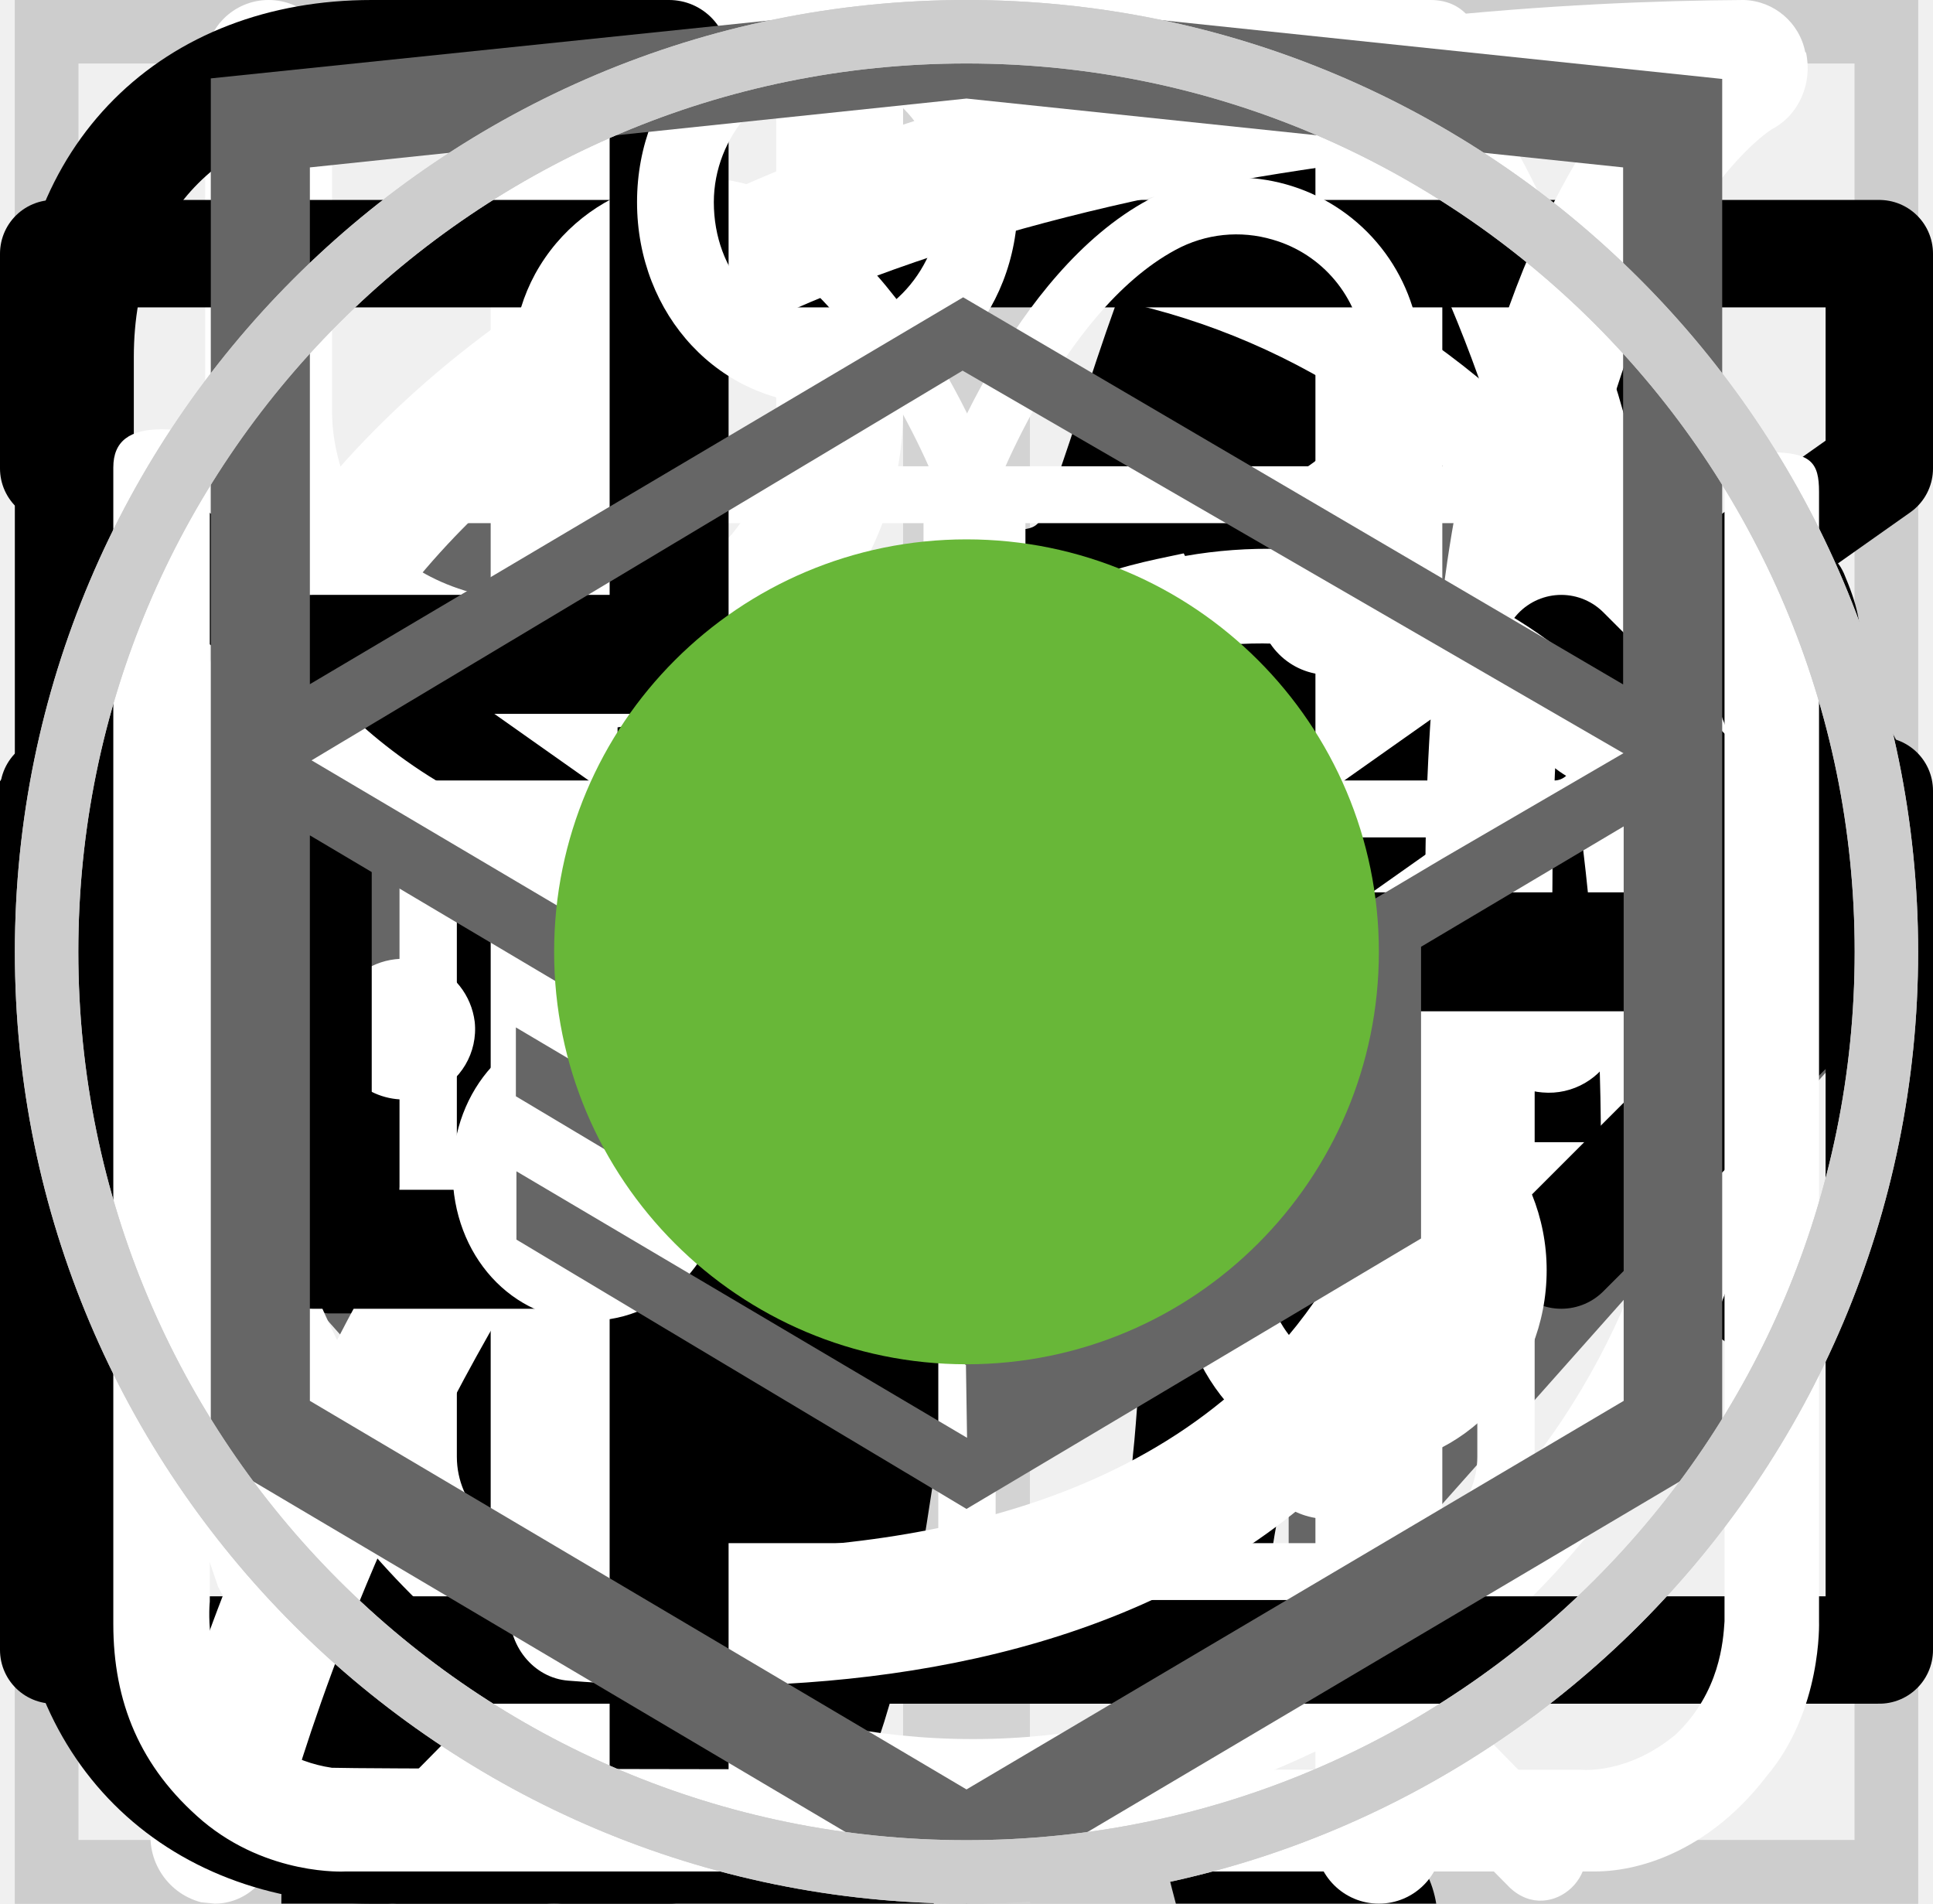
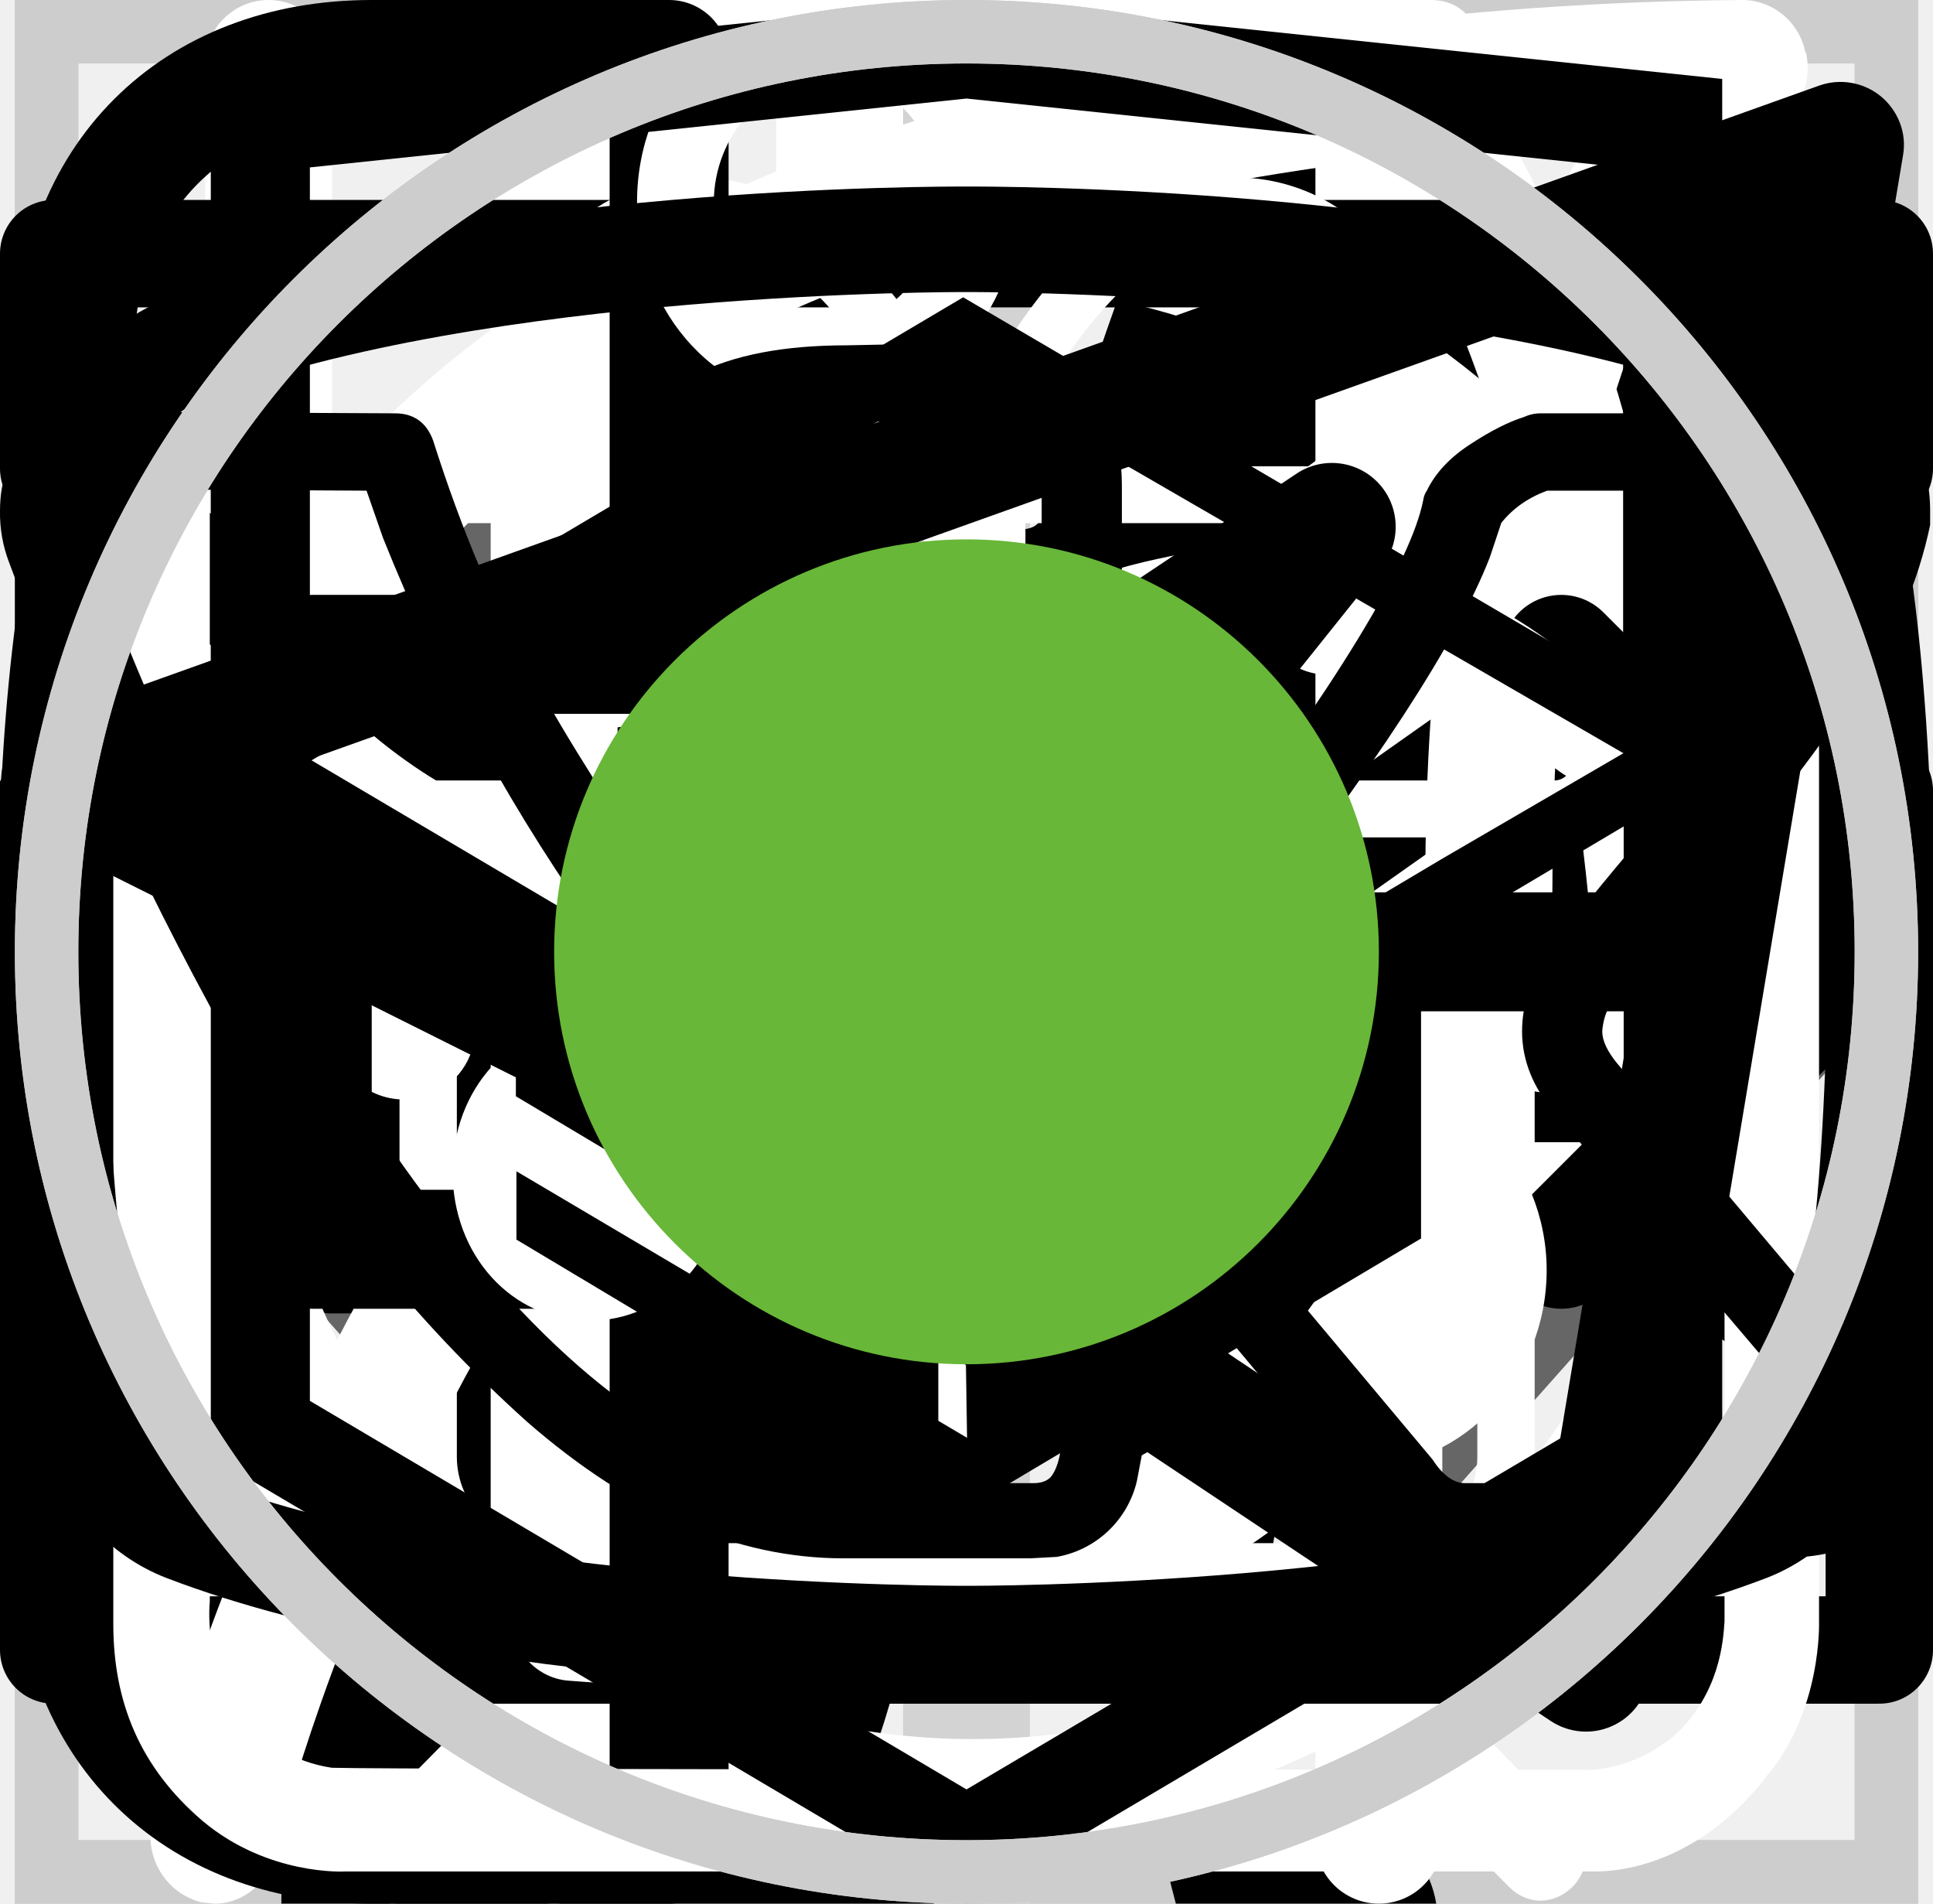
<svg xmlns="http://www.w3.org/2000/svg">
  <style>:root svg:not(:target){display:none}</style>
  <svg viewBox="0 0 30 30" fill="none" id="checkbox-active">
    <path stroke="#CDCDCD" d="M.5.5h29v29h-29z" />
    <path d="m13 19.72-5.7-6.45-1.05 1.19 6.75 7.63 11.25-12.72-1.05-1.28-10.2 11.63Z" fill="#68B738" />
  </svg>
  <svg viewBox="0 0 30 30" fill="none" id="checkbox">
    <path stroke="#CDCDCD" d="M.5.5h29v29h-29z" />
  </svg>
  <svg viewBox="0 0 32 12" fill="none" id="icon-arrow">
    <path stroke="#000" stroke-width="2" d="M0 6h18" />
    <path d="m24 6-6.75 5.2v-10.4l6.75 5.2Z" fill="#000" />
  </svg>
  <svg viewBox="0 0 30 30" fill="none" id="icon-button-more">
    <path stroke="#D3D3D3" stroke-width="2" d="M15 0v30m15-15h-30" />
  </svg>
  <svg viewBox="0 0 24 18" fill="none" id="icon-button">
    <path d="m8 0-8 9 8 9v-18Zm16 9-8-9v18l8-9Z" fill="#666" />
  </svg>
  <svg viewBox="0 0 67 28" fill="none" id="icon-cat-pro">
    <g clip-path="url(#icon-cat-pro_0)">
      <path d="M60.56 2.88a7.6 7.6 0 0 1 2.25-2.3c.5-.35.8-.35 1.1.3.4.95.75 1.95.45 3a1.14 1.14 0 0 0 .2 1.05c.3.4.55.8.8 1.15a3.13 3.13 0 0 1 .45 3.1c-.18.5-.22 1.03-.1 1.55.1.5.1 1 0 1.5a1.87 1.87 0 0 1-1.35 1.6 2.6 2.6 0 0 0-1.6 1 .53.53 0 0 1-.45.25c-.6.1-2.1-1.25-2.1-1.85v-.3c.05-1.8-.05-1.95-1.7-2.7a2.2 2.2 0 0 1-.9-.6c-.3-.4-.7-.35-1.15-.2-.45.15-.7.45-.65.95.15 1.2.2 2.43.15 3.65 0 .14.04.27.1.4 1.55 2.25 2.15 4.9 2.9 7.45.6 1.95 1.7 3 3.7 3.15.32.02.64.07.95.15a2.08 2.08 0 0 1 1.7 1.6c.35 1.05.15 1.3-.9 1.3h-3.25c-.42.02-.83-.12-1.15-.4a5.86 5.86 0 0 0-1.7-1 3.63 3.63 0 0 1-1.7-1.3 14.3 14.3 0 0 0-2-2.25c-1.4-1.45-2.9-2.85-4.2-4.35a5.69 5.69 0 0 1-1.6-3.8c0-.45-.1-.65-.6-.45a.96.96 0 0 1-.5.15c-1.4 0-2.1.85-2.6 2.1-.45 1.05-1.05 2.05-1.6 3.1a5.2 5.2 0 0 0-.5 2.1c0 1.2.3 1.6 1.4 2 .7.25 1.35.5 1.7 1.2.4.8.3 1-.55 1.05h-3.4a.94.94 0 0 1-.95-.55l-.9-1.5a3.02 3.02 0 0 1-.35-2.7c.22-.87.23-1.78.05-2.65a4.21 4.21 0 0 1 .85-3.5c.3-.35.3-.5-.2-.6a25.03 25.03 0 0 1-5.95-2.1c-1.6-.6-1.9-.5-2.35 1.15-.4 1.4-.8 2.8-1.1 4.25-.35 1.6.05 3.1.55 4.6.2.6.8.55 1.25.7 1 .3 1.85.7 2.25 1.75.35.8.3.9-.55.9-.85 0-1.7-.05-2.6 0-.76.01-1.5-.23-2.1-.7-2.4-1.6-3.1-4.05-3.3-6.7-.1-1.65-1-2.95-2.05-4.2-.2-.25-.4-.35-.7-.15-1.07.59-2.2 1.1-3.35 1.5a13.36 13.36 0 0 0-6.1 4.4 5.32 5.32 0 0 0-1.1 2.55c-.15.9.1 1.3 1 1.55s1.35.75 1.45 1.7c.05.4-.1.6-.5.6h-4.05a.82.82 0 0 1-.65-.4 4.28 4.28 0 0 1-.95-2.75 25.3 25.3 0 0 1 .45-5.15 3.15 3.15 0 0 1 1.7-2.4c2.95-1.4 4.5-4.05 5.9-6.8.3-.55.05-.65-.45-.6-1.4.2-2.73.74-3.85 1.6a35.31 35.31 0 0 0-4.15 3.55 8.33 8.33 0 0 1-5.15 2.45c-3.65.2-5.35-1.85-5.2-5.15.03-1.13.46-2.2 1.2-3.05a2.13 2.13 0 0 1 2.25-.75c.75.2.95.6.65 1.35-.15.3-.35.55-.5.85-.22.3-.39.64-.5 1-.55 1.5.2 2.55 1.75 2.7 1.65.15 3-.55 4.25-1.55 1.5-1.2 2.85-2.6 4-4.15a10.4 10.4 0 0 1 7.2-4.05c1.15-.15 2.15-.65 3.25-.95a20.7 20.7 0 0 1 6.35-.9 6.5 6.5 0 0 0 2.9-.55c2.45-1 5-1 7.55-.5 2 .4 4 .9 5.95 1.4 1.16.21 2.35.18 3.5-.1 2.2-.56 4.44-.9 6.7-1a9.08 9.08 0 0 1 4.3.85c1 .45 1 .45.75 1.4Z" fill="#000" />
    </g>
    <defs>
      <clipPath id="icon-cat-pro_0">
        <path fill="#fff" d="M0 0h67v28h-67z" />
      </clipPath>
    </defs>
  </svg>
  <svg viewBox="0 0 36 50" fill="none" id="icon-cat-slim">
    <g clip-path="url(#icon-cat-slim_0)">
      <path d="M28.2 0h-.2c-.32.19-.59.47-.74.82a8.03 8.03 0 0 0-.67 1.76.84.84 0 0 1-.76.69 3.77 3.77 0 0 0-2.69 1.95c-.37.66-.69 1.35-.95 2.06-.73 1.9-1.29 3.85-1.98 5.77-.32.87-.34.87-1.32.87-1.16 0-1.08-.18-1.1 1.1 0 .41.13.62.56.6.13 0 .33-.07.39.1.05.18-.13.26-.23.36a4.63 4.63 0 0 1-2.23 1.26c-.97.26-1.97.47-2.92.79-2.45.82-4.7 1.96-6.46 3.9a14.44 14.44 0 0 0-2.44 4.04c-1.89 4.46-2.8 9.15-3.51 13.88a97.06 97.06 0 0 0-.75 6.7c-.1 1.1-.2 2.23-.2 3.35h17.14c.03-.23-.01-.46-.12-.66a2.58 2.58 0 0 0-1.97-1.58c-.36-.08-.4-.2-.18-.48.36-.48.64-1.02.82-1.6.84-2.47 1.16-5.06 1.57-7.62.23-1.96.83-3.85 1.77-5.59a11.13 11.13 0 0 1 2.87-3.28c.43-.32.45-.32.52.23.05.36.06.74.09 1.11a48.2 48.2 0 0 1-.1 7.31c-.2 1.88-.22 3.78-.07 5.67.2 2.2.59 4.36 1.16 6.49h6.84a2.8 2.8 0 0 0-2.18-2.29c-.64-.1-1.3-.07-1.93.1-.31.08-.44 0-.46-.33-.22-2.73-.04-5.47.51-8.16a91.8 91.8 0 0 0 1.57-9.37c.14-1.27.54-2.5 1.18-3.6.6-1.1 1.14-2.23 1.74-3.33a3.03 3.03 0 0 0 .22-2.67c-.14-.37-.27-.74-.44-1.1-.52-1-1.03-2-1.5-3-.26-.52-.2-.59.36-.6.84 0 .84 0 .86-.85v-.34c0-.35-.14-.55-.52-.51h-.78c-.36 0-.46-.15-.37-.52a3.22 3.22 0 0 1 2.64-2.28 11.3 11.3 0 0 1 3.4.22.51.51 0 0 0 .65-.33 40 40 0 0 1 .66-1.55.52.52 0 0 0-.05-.58c-1.65-2.1-3.43-4.05-5.87-5.3a.77.77 0 0 1-.45-.58 9.8 9.8 0 0 0-.65-2.14 1.8 1.8 0 0 0-.73-.89Z" fill="#000" />
    </g>
    <defs>
      <clipPath id="icon-cat-slim_0">
        <path fill="#fff" d="M0 0h36v50h-36z" />
      </clipPath>
    </defs>
  </svg>
  <svg viewBox="0 0 27 31" fill="none" id="icon-clock">
    <path d="M6.12 0c-1.07 0-1.07 1.58 0 1.58h6.67v1.6a13.21 13.21 0 0 0-12.23 13.3c0 4.02 1.75 7.64 4.52 10.07.48.43.54 1.18.1 1.64l-1.53 1.55c-.75.69.36 1.75 1.03 1l2-2.03c.36-.34.88-.43 1.32-.21a12.79 12.79 0 0 0 11.1.06c.43-.21.96-.13 1.3.21l1.95 1.97c.68.64 1.66-.31 1.04-1l-1.45-1.48c-.45-.45-.38-1.2.1-1.63a13.47 13.47 0 0 0 4.62-10.16 13.2 13.2 0 0 0-12.27-13.28v-1.6h6.67c1.06 0 1.06-1.59 0-1.59h-14.94Zm-4.12 16.47c0-6.53 5.2-11.82 11.6-11.82 6.41 0 11.6 5.3 11.6 11.82 0 6.55-5.19 11.85-11.6 11.85-6.4 0-11.6-5.3-11.6-11.85Zm10.8-8.09c0-1.1 1.66-1.1 1.66 0v8.63c0 .23-.09.44-.25.6a.86.86 0 0 1-.6.25.82.82 0 0 1-.57-.23.8.8 0 0 1-.24-.56v-8.69Zm-5 2.62c.31 0 .61-.12.83-.34a1.14 1.14 0 0 0-.82-1.96c-.3.02-.56.16-.75.37a1.14 1.14 0 0 0 .75 1.92Zm11.6 0c.31 0 .6-.12.82-.34a1.14 1.14 0 0 0-.82-1.96 1.14 1.14 0 0 0 0 2.29Zm-10.43 12.59c0 1.53-2.33 1.53-2.33 0s2.33-1.53 2.33 0Zm4.64 3.44a1.18 1.18 0 0 0 1.17-.68 1.14 1.14 0 0 0-.7-1.56 1.17 1.17 0 0 0-1.22.32 1.14 1.14 0 0 0 .75 1.92Zm-8.12-10.39a1.14 1.14 0 0 1-.69 1.17 1.17 1.17 0 0 1-1.57-.7 1.14 1.14 0 0 1 .32-1.2 1.17 1.17 0 0 1 1.94.73Zm17.39 1.15a1.17 1.17 0 0 0 1.17-.68 1.14 1.14 0 0 0-.7-1.55 1.17 1.17 0 0 0-1.22.32 1.14 1.14 0 0 0 .75 1.91Zm-2.32 5.8c0 1.53-2.32 1.53-2.32 0s2.32-1.53 2.32 0Z" fill="#fff" />
  </svg>
  <svg viewBox="0 0 26 30" fill="none" id="icon-eat">
    <path fill-rule="evenodd" clip-rule="evenodd" d="M19.12.08a1 1 0 0 1 1.09.21c.9.91 2.1 2.88 3.06 5.92a42.6 42.6 0 0 1 1.73 12.79 1 1 0 0 1-1 1h-3.5v9a1 1 0 1 1-2 0v-28a1 1 0 0 1 .62-.92Zm1.38 17.92h2.5a39.62 39.62 0 0 0-1.64-11.19 22.4 22.4 0 0 0-.86-2.3v13.49Zm-14-18a1 1 0 0 1 1 1v28a1 1 0 1 1-2 0v-28a1 1 0 0 1 1-1Z" fill="#fff" />
    <path fill-rule="evenodd" clip-rule="evenodd" d="M2 0a1 1 0 0 1 1 1v5.5c0 .56.2 1.32.7 1.92.48.56 1.31 1.08 2.8 1.08a1 1 0 1 1 0 2 5.41 5.41 0 0 1-4.33-1.8 5.07 5.07 0 0 1-1.17-3.2v-5.5a1 1 0 0 1 1-1Z" fill="#fff" />
    <path fill-rule="evenodd" clip-rule="evenodd" d="M11 0a1 1 0 0 0-1 1v5.5c0 .56-.2 1.32-.7 1.92-.48.56-1.31 1.08-2.8 1.08a1 1 0 0 0 0 2 5.4 5.4 0 0 0 4.33-1.8 5.07 5.07 0 0 0 1.17-3.2v-5.5a1 1 0 0 0-1-1Z" fill="#fff" />
  </svg>
  <svg viewBox="0 0 18 14" fill="none" id="icon-email">
    <path d="M.5 5.5v8h17v-8m-17-5h17v2l-8.5 6-8.5-6v-2Z" stroke="#000" stroke-linecap="round" stroke-linejoin="round" />
  </svg>
  <svg viewBox="0 0 78 81" fill="none" id="icon-gift">
    <path d="M64.02 35.63h-49.99a3.18 3.18 0 0 1-3.18-3.16v-9.47a3.18 3.18 0 0 1 3.18-3.16h49.98a3.17 3.17 0 0 1 3.19 3.16v9.47a3.17 3.17 0 0 1-3.18 3.16Zm-49.99-13.37c-.4 0-.74.34-.74.74v9.47c0 .4.33.74.74.74h49.98c.41 0 .75-.33.75-.74v-9.47c0-.4-.34-.74-.75-.74h-49.98Z" fill="#fff" />
    <path d="M57.04 68.08h-36.04a6.11 6.11 0 0 1-6.13-6.09v-27.57c0-.67.55-1.21 1.22-1.21.68 0 1.22.54 1.22 1.21v27.57a3.68 3.68 0 0 0 3.69 3.67h36.04a3.68 3.68 0 0 0 3.7-3.67v-27.57a1.22 1.22 0 0 1 2.44 0v27.57a6.11 6.11 0 0 1-6.14 6.1Z" fill="#fff" />
    <path d="M39.02 68.08c-.67 0-1.22-.54-1.22-1.2v-32.46c0-.67.55-1.21 1.22-1.21.68 0 1.22.54 1.22 1.21v32.45c0 .67-.54 1.21-1.22 1.21Zm-15.21-45.82a7.81 7.81 0 0 1-3.17-10.6 7.9 7.9 0 0 1 10.66-3.16c5.82 3.13 8.96 11.86 9.09 12.23l-2.3.8c-.03-.08-2.96-8.22-7.95-10.9a5.45 5.45 0 0 0-7.36 2.17 5.4 5.4 0 0 0 2.2 7.33l-1.17 2.13Z" fill="#fff" />
    <path d="m54.23 22.26-1.16-2.14a5.38 5.38 0 0 0-1.03-9.92 5.42 5.42 0 0 0-4.14.43c-4.98 2.68-7.91 10.82-7.94 10.9l-2.3-.8c.13-.37 3.27-9.1 9.08-12.23a7.86 7.86 0 0 1 11.29 9.1c-.6 2-1.95 3.66-3.8 4.66Zm7.72 29.6h-45.86c-.67 0-1.22-.55-1.22-1.21 0-.67.55-1.22 1.22-1.22h45.86a1.21 1.21 0 1 1 0 2.42Z" fill="#fff" />
  </svg>
  <svg viewBox="0 0 25 28" fill="none" id="icon-leaf">
    <path d="M24.84.77a.95.95 0 0 0-.9-.77h-.01c-4.94.03-16.95.92-21.8 8.38-2.51 3.88-2.73 8.91-.64 14.96l.07.13a25.93 25.93 0 0 0-1.04 3.32 1 1 0 0 0 .72 1.19l.2.02c.43 0 .81-.32.9-.79.03-.1 2.42-10.37 10.86-16.38.43-.3.55-.93.26-1.38a.9.9 0 0 0-1.3-.28c-4.79 3.4-7.74 8-9.47 11.65-1.24-4.57-.92-8.37.99-11.3 3.74-5.76 12.62-7.15 17.98-7.45-1.16 1.8-2.41 5.1-2.41 10.93 0 3.12-.83 5.52-2.47 7.14-2.62 2.6-6.88 2.83-10 2.58-.51-.04-.96.38-1 .93-.04.55.35 1.03.86 1.07.63.05 1.3.08 1.99.08 3.17 0 6.86-.66 9.42-3.2 2.04-2 3.07-4.9 3.07-8.6 0-9.1 3.22-11.1 3.23-11.1.4-.21.6-.68.5-1.13Z" fill="#fff" />
  </svg>
  <svg viewBox="0 0 16 16" fill="none" id="icon-phone">
    <path d="M7 8h8.5m0 0-2.5-2.5m2.5 2.5-2.5 2.5m-7.5-10v5h-3v5h3v5h-2.5c-1.5 0-2.5-1-2.5-2.5v-10c0-1.5 1-2.5 2.5-2.5h2.5Z" stroke="#000" stroke-linecap="round" stroke-linejoin="round" />
  </svg>
  <svg viewBox="0 0 27 29" fill="none" id="icon-powder">
    <path d="M11.38 0c-1.64 0-2.9 1.36-2.9 3.08s1.26 3.08 2.9 3.08c1.63 0 2.9-1.36 2.9-3.08s-1.27-3.08-2.9-3.08Zm0 1.18c1 0 1.72.84 1.72 1.9 0 1-.8 1.9-1.72 1.9-1 0-1.73-.84-1.73-1.9 0-1 .78-1.9 1.72-1.9Zm-10.88 23.56c0 1.18.4 2.18 1.36 3 1 .84 2.17.77 2.17.77h19.04c.77 0 1.8-.38 2.62-1.45.85-1 .8-2.36.8-2.36v-17.21c0-.44-.12-.6-.75-.6-.64 0-.69.27-.69.59v17.22c-.02.3-.07 1.08-.74 1.72-.74.62-1.45.54-1.45.54s-18.13 0-19.03-.03a2.14 2.14 0 0 1-1.45-.9c-.51-.73-.41-1.63-.41-1.63v-17.22c0-.46-.24-.64-.73-.64s-.74.18-.74.58v17.62Zm16.31-16.31c-1.08.23-2.17.38-4.26 2.35-2.08 2-3.62 1.9-5.16 1.82-1.54-.1-3.17-1.54-3.45-1.9-.33-.36-.9-.12-1.08.11-.16.24-.16.64.1 1 1.27 1.18 2.45 2.08 4.72 2.26a7.5 7.5 0 0 0 5.89-2.26c1.45-1.45 2.17-1.72 3.26-1.9a6.3 6.3 0 0 1 5.08 1.26c1 1.1 1.26.78 1.54.48.54-.72-.23-1.27-1.1-1.9a7.24 7.24 0 0 0-5.52-1.28l-.02-.04Zm-9.06 7.16c-1.18 0-2.08 1-2.08 2.26 0 1.27.9 2.27 2.08 2.27 1.18 0 2.08-1 2.08-2.27s-.9-2.26-2.08-2.26Zm11.78.78c-1.54 0-2.8 1.36-2.8 2.99 0 1.63 1.26 2.99 2.8 2.99 1.54 0 2.81-1.36 2.81-3 0-1.62-1.27-2.98-2.8-2.98Zm0 1.45c.8 0 1.45.7 1.45 1.54a1.5 1.5 0 0 1-1.45 1.54c-.8 0-1.45-.7-1.45-1.54 0-.86.65-1.54 1.45-1.54Z" fill="#fff" />
  </svg>
  <svg viewBox="0 0 20 18" fill="none" id="icon-tg">
-     <path clip-rule="evenodd" d="M19.46.15c.18.15.27.38.23.61l-2.63 15.76a.66.66 0 0 1-1.01.44l-7.88-5.25a.66.66 0 0 1-.15-.96l2.61-3.26-4.36 2.9a.66.66 0 0 1-.65.05l-5.26-2.63a.66.66 0 0 1 .08-1.2l18.38-6.57a.66.66 0 0 1 .64.11Zm-17.13 7.17 3.53 1.77 7.56-5.04a.66.66 0 0 1 .88.96l-4.8 6 6.43 4.3 2.28-13.66-15.88 5.67Z" />
+     <path clip-rule="evenodd" d="M19.46.15c.18.15.27.38.23.61l-2.63 15.76a.66.66 0 0 1-1.01.44l-7.88-5.25a.66.66 0 0 1-.15-.96l2.61-3.26-4.36 2.9a.66.66 0 0 1-.65.05l-5.26-2.63a.66.66 0 0 1 .08-1.2l18.38-6.57a.66.66 0 0 1 .64.11Zm-17.13 7.17 3.53 1.77 7.56-5.04a.66.66 0 0 1 .88.96l-4.8 6 6.43 4.3 2.28-13.66-15.88 5.67Z" fill="currentColor" />
  </svg>
  <svg viewBox="0 0 27 17" fill="none" id="icon-vk">
-     <path d="M0 2.34c0-.86.52-1.32 1.55-1.38l3.97.02c.26 0 .44.13.53.38.4 1.26.86 2.34 1.37 3.25.5.92 1.17 1.97 1.99 3.16.07.15.18.23.34.23.13 0 .22-.06.3-.18l.07-.28.03-4.35c0-.3-.07-.5-.23-.6-.15-.1-.43-.18-.83-.23-.32-.05-.48-.23-.48-.55 0-.07 0-.12.02-.15.38-1.09 1.44-1.63 3.2-1.63l1.5-.03c.67 0 1.23.16 1.67.48.44.32.67.82.67 1.5v5.72c.12.08.24.12.34.12.27 0 .5-.15.7-.45 1.95-2.58 3-4.31 3.17-5.18a.3.3 0 0 1 .05-.13c.12-.25.33-.47.61-.65.29-.19.53-.31.75-.38a.55.55 0 0 1 .24-.05h4.13l.26.03c.36 0 .63.16.83.47.07.1.12.21.15.33a2.4 2.4 0 0 1 .06.55v.18a6.11 6.11 0 0 1-.94 2.2 23.4 23.4 0 0 1-1.93 2.53c-.79.9-1.27 1.5-1.47 1.78a.93.93 0 0 0-.24.56c0 .13.07.28.21.45l3.9 4.63c.2.26.31.56.31.88 0 .38-.16.7-.48.95-.32.25-.7.4-1.14.43l-.46.02h-4.04c-.02 0-.06 0-.11.02a.86.86 0 0 1-.1.01c-.4 0-.76-.16-1.1-.48-.12-.13-.96-1.12-2.5-2.97a1.39 1.39 0 0 0-.38-.32 38.47 38.47 0 0 0-.53 2.24l-.08.42a1.4 1.4 0 0 1-1.12 1.06l-.37.02h-2.61c-1.48 0-2.95-.63-4.41-1.9a19.3 19.3 0 0 1-3.96-4.95 47.51 47.51 0 0 1-3.28-7.05 1.92 1.92 0 0 1-.13-.73Zm16.01 6.51c-.37 0-.7-.1-1.01-.29a.9.9 0 0 1-.45-.79v-5.78c0-.34-.1-.58-.27-.72-.18-.14-.49-.21-.93-.21l-1.52.05c-.76 0-1.34.12-1.73.37.78.36 1.17.93 1.17 1.71v4.43a1.5 1.5 0 0 1-.53 1.04 1.6 1.6 0 0 1-1.07.42c-.53 0-.94-.24-1.22-.73a26.16 26.16 0 0 1-3.1-5.63l-.23-.66-3.55-.02c-.23 0-.36.01-.38.03-.03.03-.04.1-.04.22 0 .15.01.3.05.48l.56 1.4c1.49 3.64 3.11 6.51 4.86 8.6 1.75 2.1 3.47 3.15 5.16 3.15h2.66c.1 0 .19-.03.24-.09.05-.06.1-.17.13-.34l.06-.25.5-2.21c.15-.3.27-.5.38-.6.2-.2.42-.28.69-.28.43 0 .86.24 1.3.73l2.27 2.71c.14.22.3.33.45.33h4.4c.53 0 .8-.13.8-.38a.47.47 0 0 0-.08-.25l-3.87-4.55c-.3-.35-.45-.73-.45-1.13 0-.4.14-.8.43-1.16.23-.34.68-.9 1.34-1.67.67-.78 1.25-1.51 1.75-2.19.5-.68.82-1.3.98-1.85l.08-.33a.37.37 0 0 1-.02-.16.54.54 0 0 0-.03-.19h-4.18c-.27.1-.48.25-.64.45l-.16.48c-.45 1.16-1.6 2.94-3.5 5.36-.36.33-.8.5-1.3.5Z" />
+     <path d="M0 2.34c0-.86.52-1.32 1.55-1.38l3.97.02c.26 0 .44.13.53.38.4 1.26.86 2.34 1.37 3.25.5.92 1.17 1.97 1.99 3.16.07.15.18.23.34.23.13 0 .22-.06.3-.18l.07-.28.03-4.35c0-.3-.07-.5-.23-.6-.15-.1-.43-.18-.83-.23-.32-.05-.48-.23-.48-.55 0-.07 0-.12.02-.15.38-1.09 1.44-1.63 3.2-1.63l1.5-.03c.67 0 1.23.16 1.67.48.44.32.67.82.67 1.5v5.72c.12.08.24.12.34.12.27 0 .5-.15.7-.45 1.95-2.58 3-4.31 3.17-5.18a.3.3 0 0 1 .05-.13c.12-.25.33-.47.61-.65.29-.19.53-.31.75-.38a.55.55 0 0 1 .24-.05h4.13l.26.03c.36 0 .63.16.83.47.07.1.12.21.15.33a2.4 2.4 0 0 1 .06.55v.18a6.11 6.11 0 0 1-.94 2.2 23.4 23.4 0 0 1-1.93 2.53c-.79.9-1.27 1.5-1.47 1.78a.93.93 0 0 0-.24.56c0 .13.07.28.21.45l3.9 4.63c.2.26.31.56.31.88 0 .38-.16.7-.48.95-.32.25-.7.4-1.14.43l-.46.02h-4.04c-.02 0-.06 0-.11.02a.86.86 0 0 1-.1.01c-.4 0-.76-.16-1.1-.48-.12-.13-.96-1.12-2.5-2.97a1.39 1.39 0 0 0-.38-.32 38.47 38.47 0 0 0-.53 2.24l-.08.42a1.4 1.4 0 0 1-1.12 1.06l-.37.02h-2.61c-1.48 0-2.95-.63-4.41-1.9a19.3 19.3 0 0 1-3.96-4.95 47.51 47.51 0 0 1-3.28-7.05 1.92 1.92 0 0 1-.13-.73Zm16.01 6.51c-.37 0-.7-.1-1.01-.29a.9.9 0 0 1-.45-.79v-5.78c0-.34-.1-.58-.27-.72-.18-.14-.49-.21-.93-.21l-1.52.05c-.76 0-1.34.12-1.73.37.78.36 1.17.93 1.17 1.71v4.43a1.5 1.5 0 0 1-.53 1.04 1.6 1.6 0 0 1-1.07.42c-.53 0-.94-.24-1.22-.73a26.16 26.16 0 0 1-3.1-5.63l-.23-.66-3.55-.02c-.23 0-.36.01-.38.03-.03.03-.04.1-.04.22 0 .15.01.3.05.48l.56 1.4c1.49 3.64 3.11 6.51 4.86 8.6 1.75 2.1 3.47 3.15 5.16 3.15h2.66c.1 0 .19-.03.24-.09.05-.06.1-.17.13-.34l.06-.25.5-2.21c.15-.3.27-.5.38-.6.2-.2.42-.28.69-.28.43 0 .86.24 1.3.73l2.27 2.71c.14.22.3.33.45.33h4.4c.53 0 .8-.13.8-.38a.47.47 0 0 0-.08-.25l-3.87-4.55c-.3-.35-.45-.73-.45-1.13 0-.4.14-.8.43-1.16.23-.34.68-.9 1.34-1.67.67-.78 1.25-1.51 1.75-2.19.5-.68.82-1.3.98-1.85l.08-.33a.37.37 0 0 1-.02-.16.54.54 0 0 0-.03-.19h-4.18c-.27.1-.48.25-.64.45l-.16.48c-.45 1.16-1.6 2.94-3.5 5.36-.36.33-.8.5-1.3.5Z" fill="currentColor" />
  </svg>
  <svg viewBox="0 0 24 19" fill="none" id="icon-yt">
-     <path d="m15.85 8.8-5.24-3.5a.65.65 0 0 0-1.01.55v6.98a.65.65 0 0 0 1.01.54l5.24-3.49a.65.65 0 0 0 0-1.09Zm-4.94 2.8v-4.53l3.4 2.27-3.4 2.27Zm12.48-8.56a2.4 2.4 0 0 0-1.45-1.63c-3.72-1.43-9.69-1.41-9.94-1.41s-6.22-.02-9.94 1.4a2.4 2.4 0 0 0-1.45 1.64 25.32 25.32 0 0 0-.61 6.3c0 3.26.33 5.22.61 6.3a2.4 2.4 0 0 0 1.45 1.63c3.72 1.43 9.69 1.4 9.94 1.4h.08c.75 0 6.31-.04 9.86-1.4a2.4 2.4 0 0 0 1.45-1.64c.28-1.07.61-3.03.61-6.3 0-3.25-.33-5.22-.61-6.29Zm-1.27 12.27a1.1 1.1 0 0 1-.65.74c-3.5 1.34-9.4 1.32-9.47 1.32-.07 0-5.98.02-9.47-1.32a1.09 1.09 0 0 1-.65-.74c-.27-1-.57-2.85-.57-5.97 0-3.12.3-4.97.57-5.97a1.1 1.1 0 0 1 .65-.74c3.5-1.34 9.4-1.32 9.47-1.32.07 0 5.98-.02 9.47 1.32a1.1 1.1 0 0 1 .65.74c.27 1 .57 2.85.57 5.97 0 3.12-.3 4.96-.57 5.97Z" />
+     <path d="m15.85 8.8-5.24-3.5a.65.65 0 0 0-1.01.55v6.98a.65.65 0 0 0 1.01.54l5.24-3.49a.65.65 0 0 0 0-1.09Zm-4.94 2.8v-4.53l3.4 2.27-3.4 2.27Zm12.48-8.56a2.4 2.4 0 0 0-1.45-1.63c-3.72-1.43-9.69-1.41-9.94-1.41s-6.22-.02-9.94 1.4a2.4 2.4 0 0 0-1.45 1.64 25.32 25.32 0 0 0-.61 6.3c0 3.26.33 5.22.61 6.3a2.4 2.4 0 0 0 1.45 1.63c3.72 1.43 9.69 1.4 9.94 1.4h.08c.75 0 6.31-.04 9.86-1.4a2.4 2.4 0 0 0 1.45-1.64c.28-1.07.61-3.03.61-6.3 0-3.25-.33-5.22-.61-6.29Zm-1.27 12.27a1.1 1.1 0 0 1-.65.74c-3.5 1.34-9.4 1.32-9.47 1.32-.07 0-5.98.02-9.47-1.32a1.09 1.09 0 0 1-.65-.74c-.27-1-.57-2.85-.57-5.97 0-3.12.3-4.97.57-5.97a1.1 1.1 0 0 1 .65-.74c3.5-1.34 9.4-1.32 9.47-1.32.07 0 5.98-.02 9.47 1.32a1.1 1.1 0 0 1 .65.74c.27 1 .57 2.85.57 5.97 0 3.12-.3 4.96-.57 5.97Z" fill="currentColor" />
  </svg>
  <svg viewBox="0 0 27 34" fill="none" id="logo-html-academy">
    <g clip-path="url(#logo-html-academy_0)">
-       <path d="m13.64.02-.14-.02-13.5 1.4v24.61l13.5 7.99 13.5-7.99v-24.6l-13.36-1.4Zm11.6 25-11.74 6.94-11.73-6.94v-10.1l11.68 6.93.02 1.25-8.02-4.75v1.23l8.04 4.8.02 1.3-8.05-4.76v1.22l8.04 4.81 8.12-4.83v-5.21l3.62-2.15v10.26Zm0-11.57-3.23 1.88-1.48.88-7.06-4.19-.01 1.23 6.04 3.57-.06.03-.13.07-.86.5-4.98-2.95-.01 1.22 3.93 2.33-.93.61-.02.01-2.97-1.74-.01 1.23 1.94 1.13-1.98 1.19-11.62-6.87 11.63-6.96 11.8 6.83Zm0-1.22-11.8-6.92-11.67 6.91v-9.23l11.73-1.23 11.73 1.23v9.24Z" fill="#666" />
+       <path d="m13.64.02-.14-.02-13.5 1.4v24.61l13.5 7.99 13.5-7.99v-24.6l-13.36-1.4Zm11.6 25-11.74 6.94-11.73-6.94v-10.1l11.68 6.93.02 1.25-8.02-4.75v1.23l8.04 4.8.02 1.3-8.05-4.76v1.22l8.04 4.81 8.12-4.83v-5.21l3.62-2.15v10.26Zm0-11.57-3.23 1.88-1.48.88-7.06-4.19-.01 1.23 6.04 3.57-.06.03-.13.07-.86.5-4.98-2.95-.01 1.22 3.93 2.33-.93.61-.02.01-2.97-1.74-.01 1.23 1.94 1.13-1.98 1.19-11.62-6.87 11.63-6.96 11.8 6.83Zm0-1.22-11.8-6.92-11.67 6.91v-9.23l11.73-1.23 11.73 1.23v9.24Z" fill="currentColor" />
    </g>
    <defs>
      <clipPath id="logo-html-academy_0">
        <path fill="#fff" d="M0 0h27v34h-27z" />
      </clipPath>
    </defs>
  </svg>
  <svg viewBox="0 0 30 30" fill="none" id="radiobutton-active">
    <circle cx="15" cy="15" r="14.5" stroke="#CDCDCD" />
    <circle cx="15" cy="15" r="6.5" fill="#68B738" />
  </svg>
  <svg viewBox="0 0 30 30" fill="none" id="radiobutton">
    <circle cx="15" cy="15" r="14.5" stroke="#CDCDCD" />
  </svg>
</svg>
